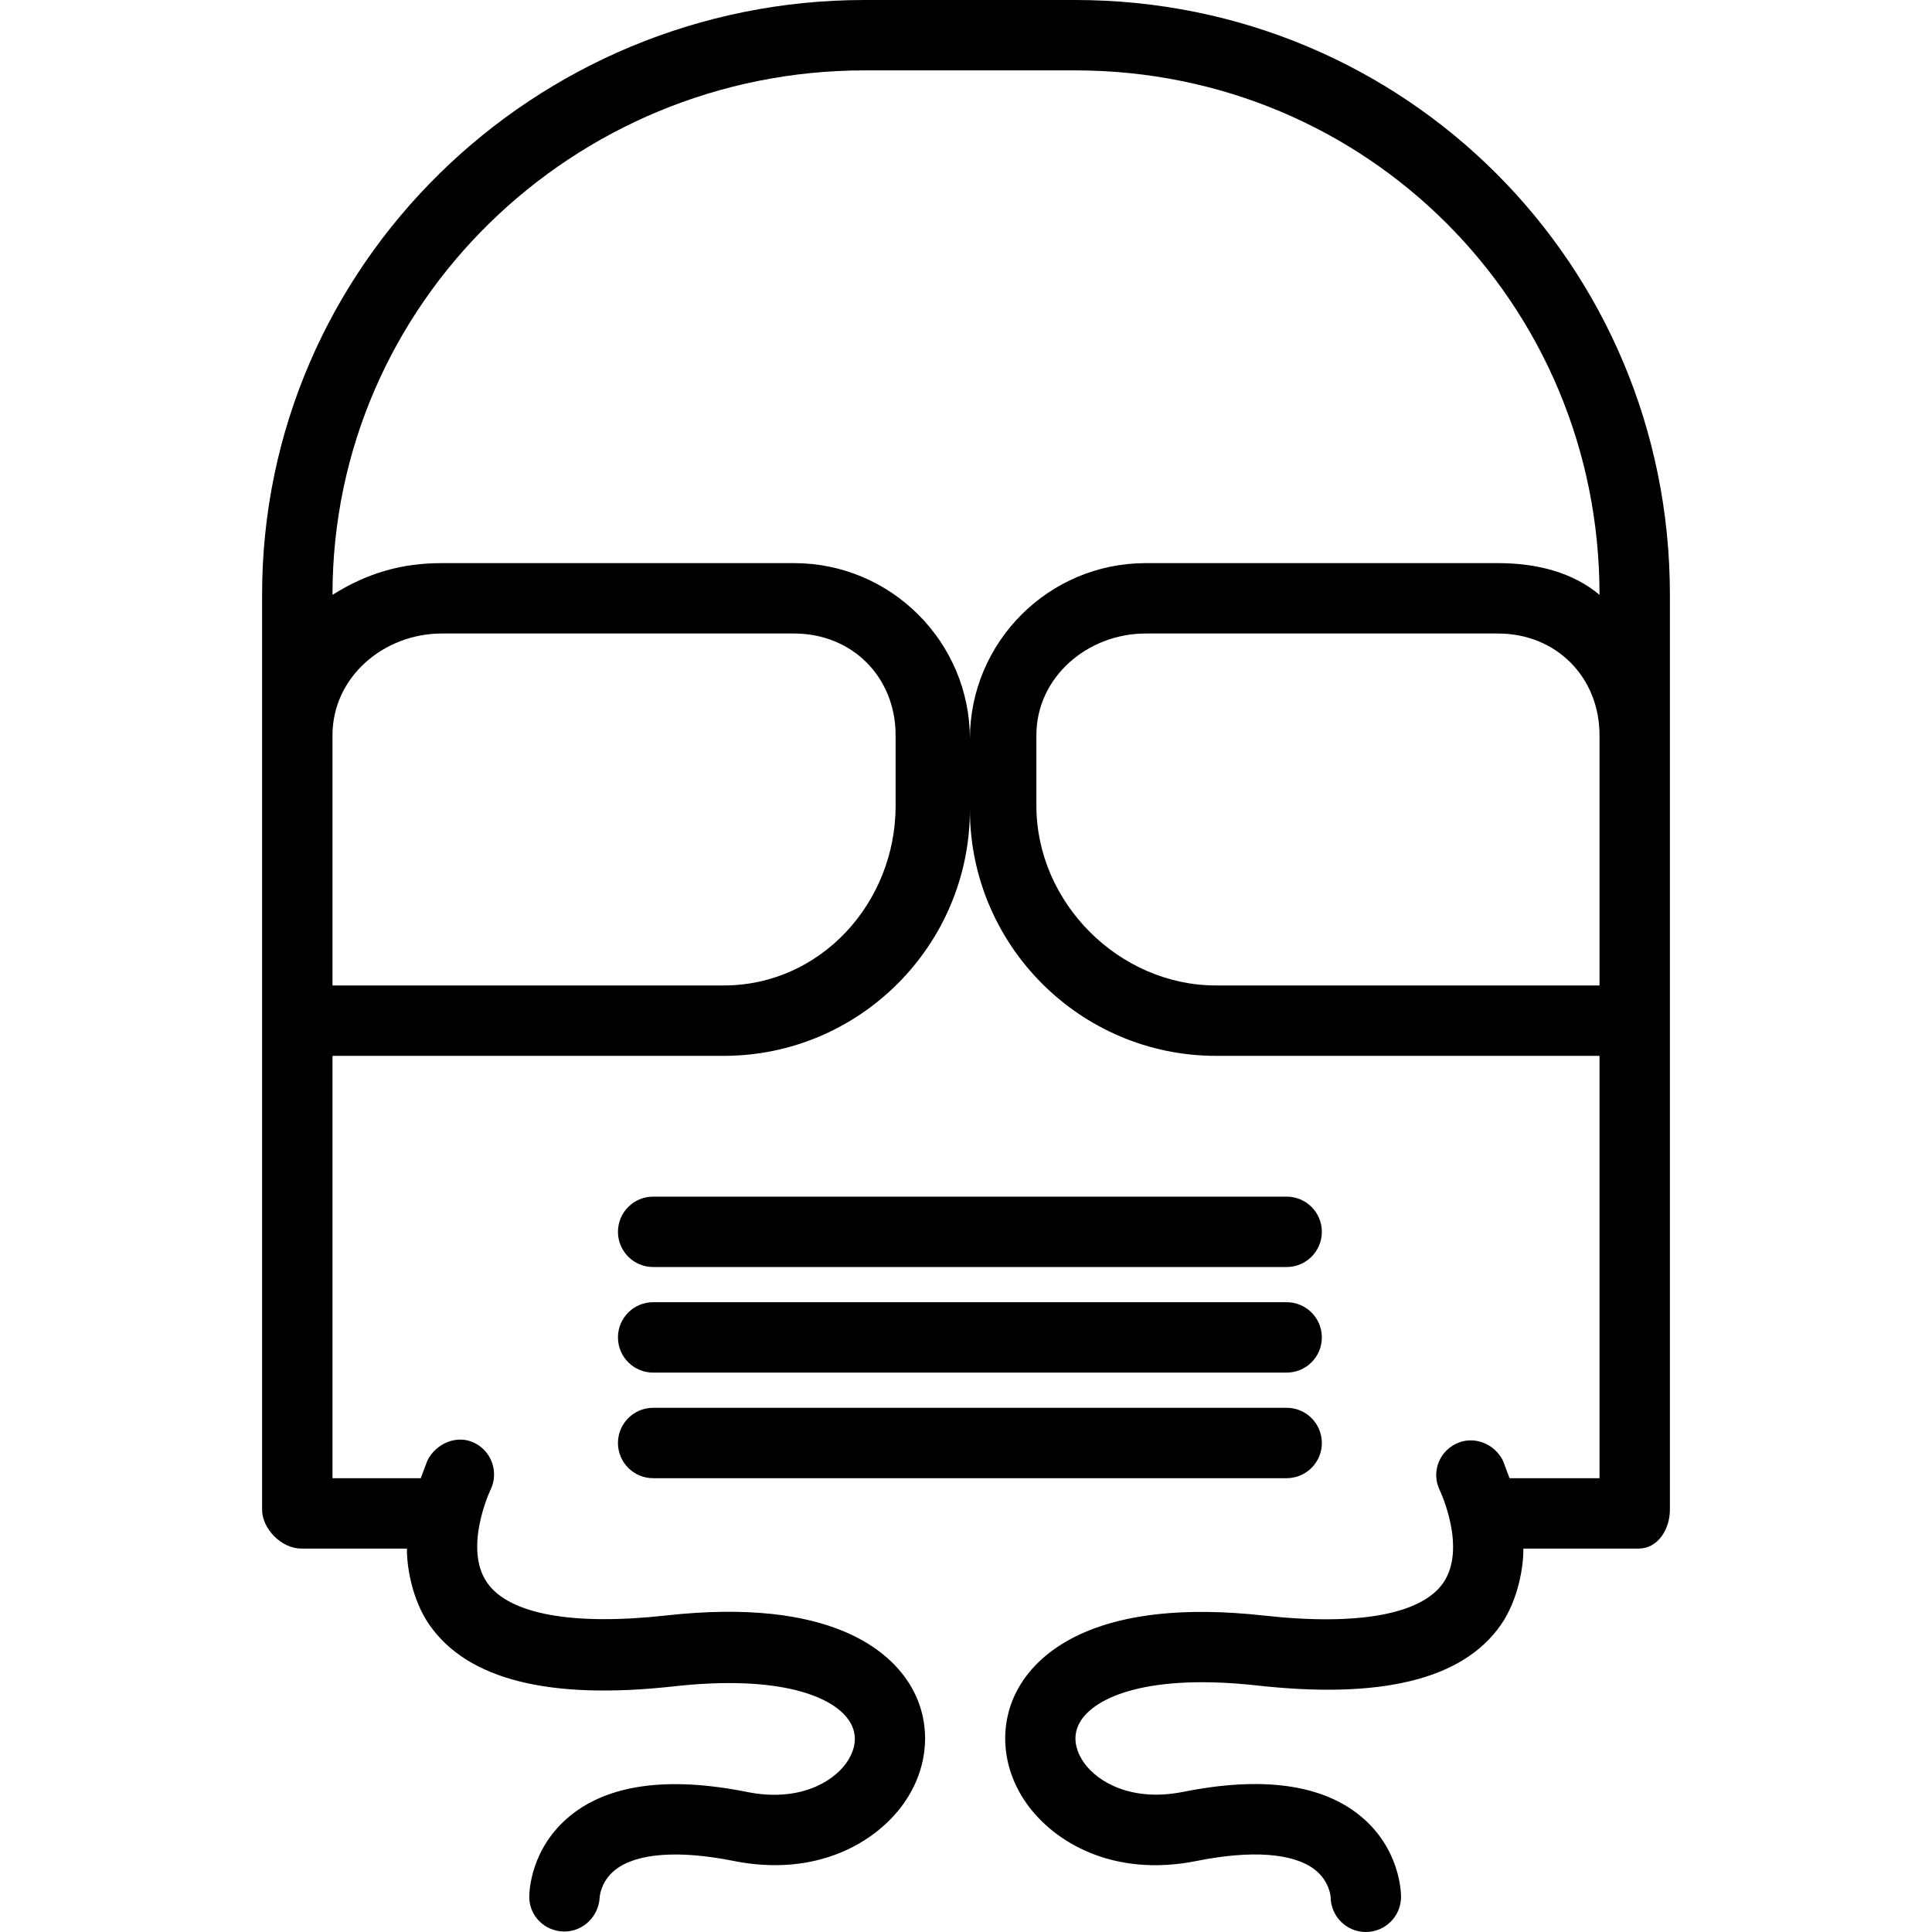
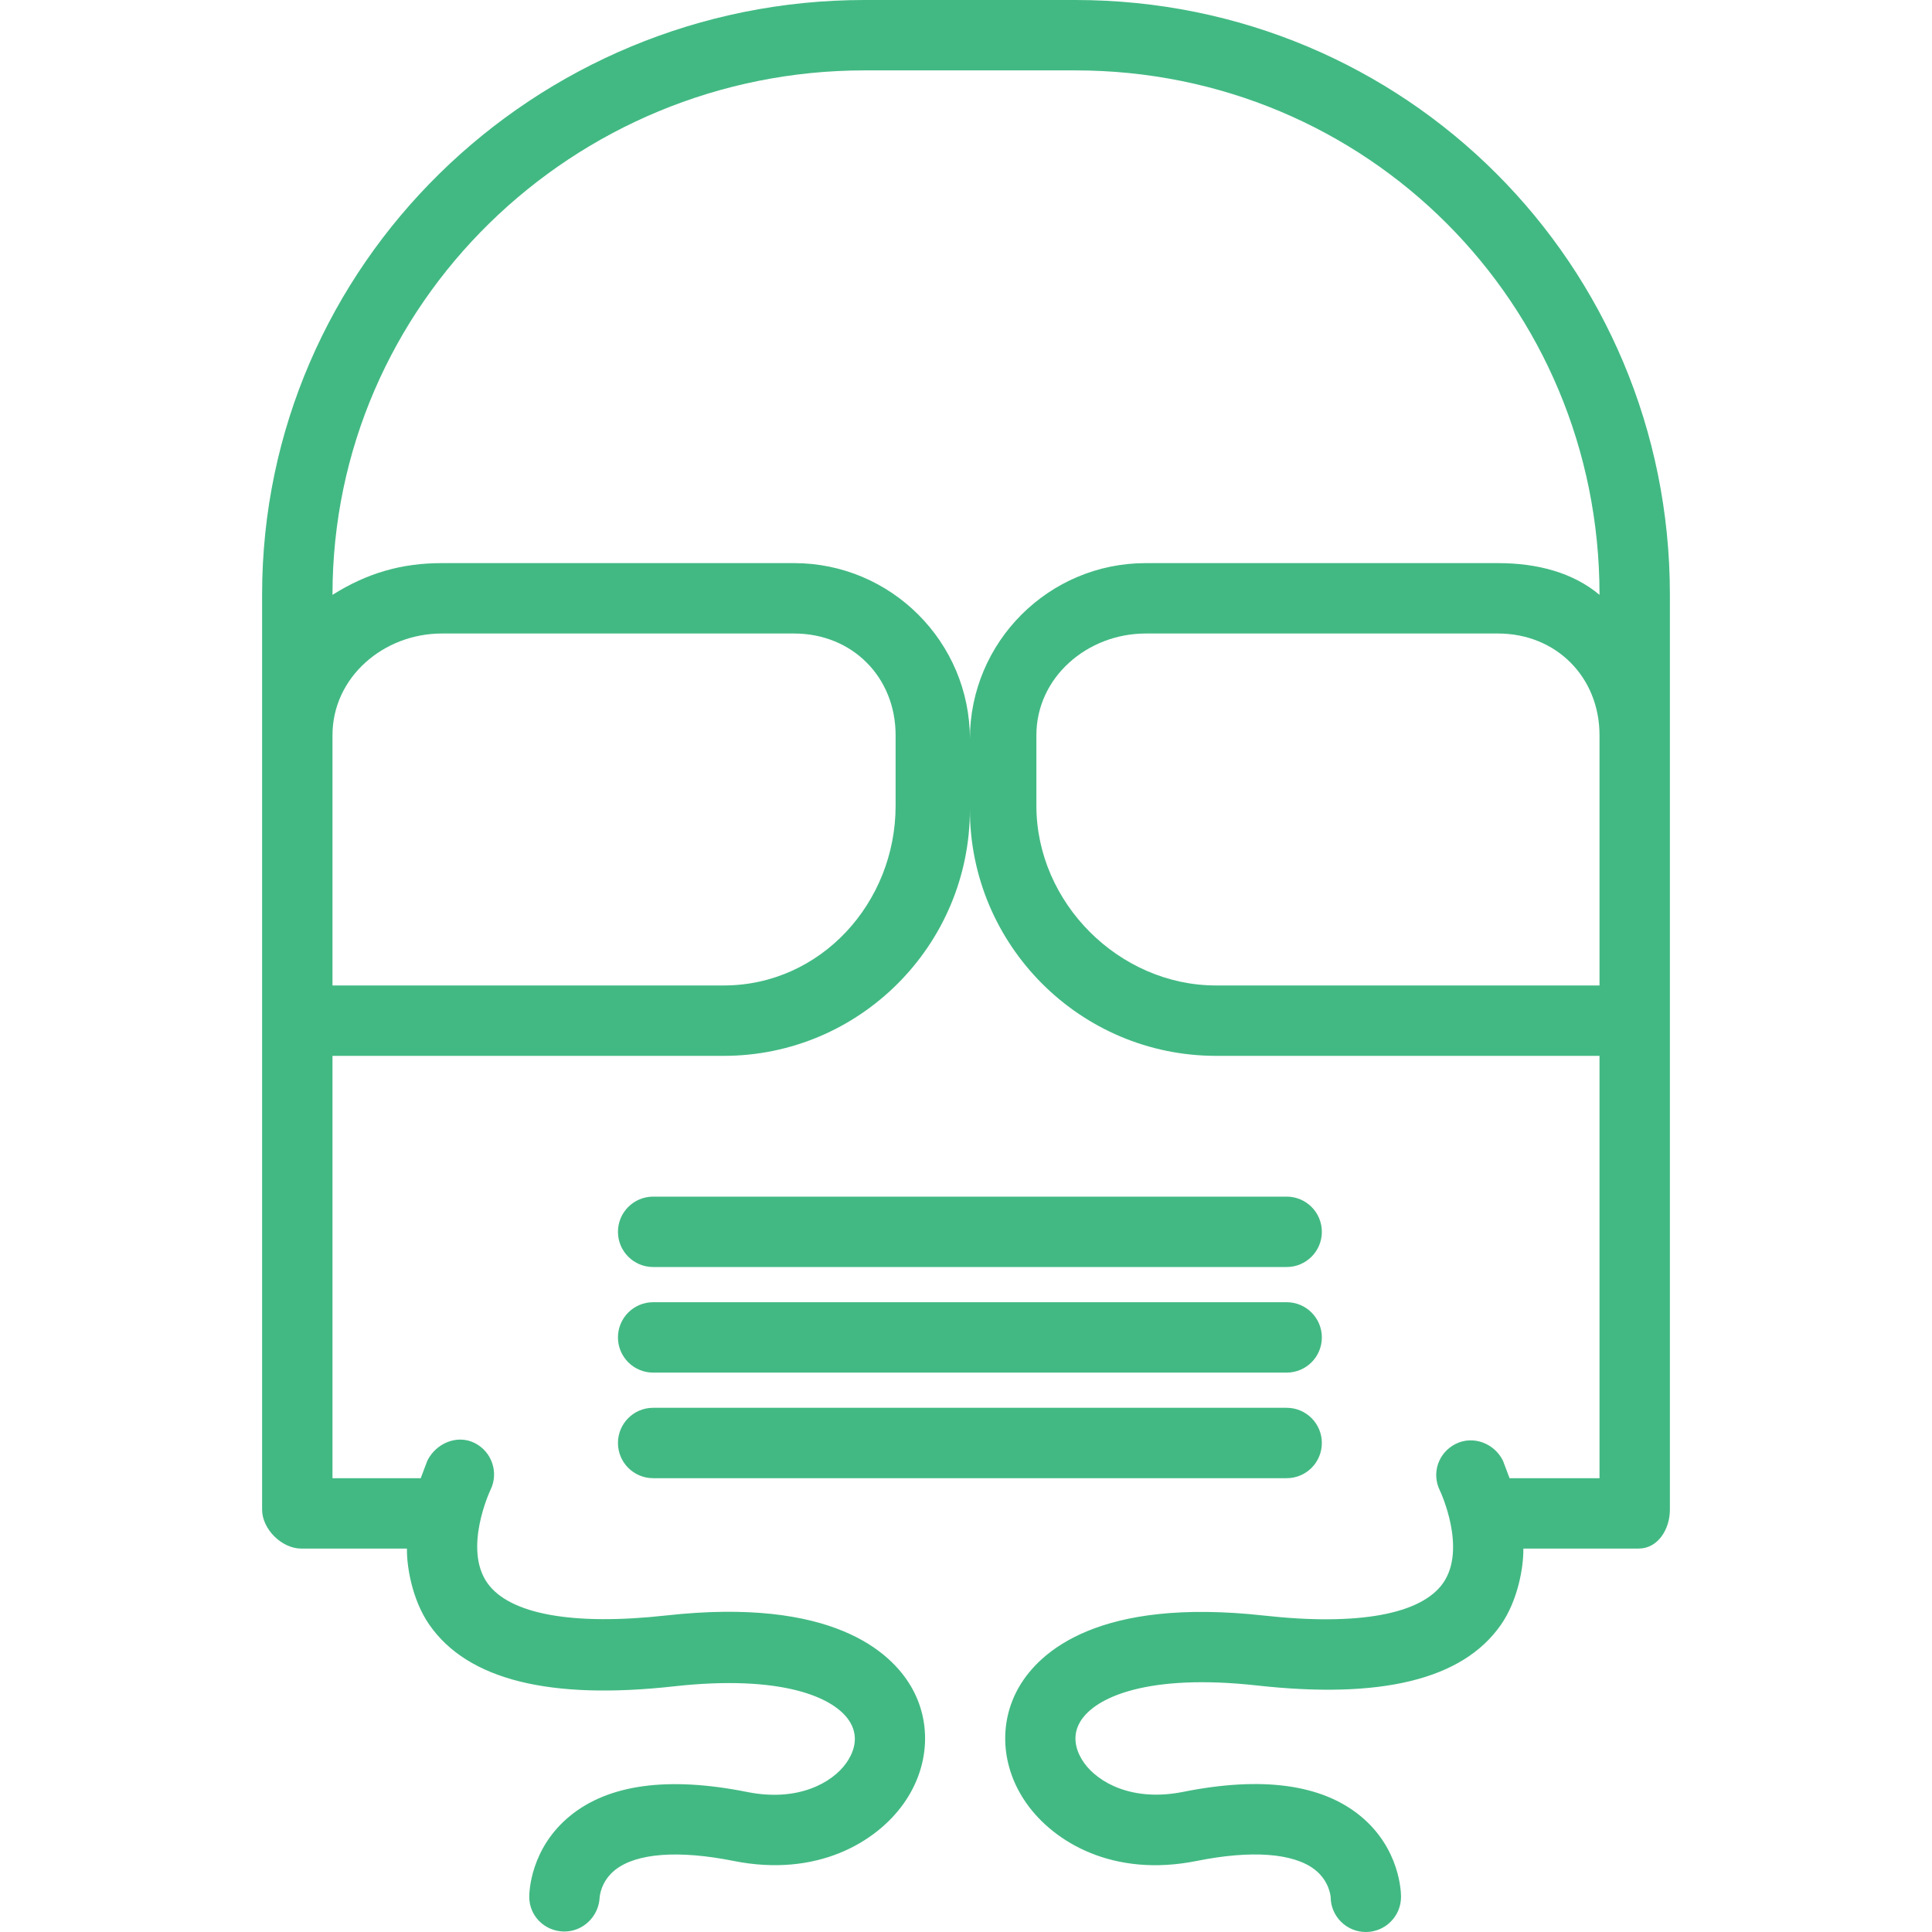
- <svg xmlns="http://www.w3.org/2000/svg" version="1.1" id="Layer_1" x="0px" y="0px" viewBox="0 0 512 512" style="enable-background:new 0 0 512 512;" xml:space="preserve">
+ <svg xmlns="http://www.w3.org/2000/svg" fill="#42b983" version="1.1" id="Layer_1" x="0px" y="0px" viewBox="0 0 512 512" style="enable-background:new 0 0 512 512;" xml:space="preserve">
  <g>
    <g>
      <path d="M284.965,0h-55.862C141.644,0,69.459,70.136,69.459,157.559v37.285v74.653v130.578c0,5.151,5.21,10.314,10.361,10.314    h28.022c-0.079,4.664,1.348,13.607,5.966,20.228c10.188,14.61,31.984,19.928,64.788,16.281c28.391-3.153,42.75,2.804,46.722,9.558    c2.619,4.454,0.455,8.642-1.061,10.782c-3.721,5.224-12.793,10.339-26.205,7.666c-20.94-4.19-36.753-2.061-47.013,6.351    c-10.479,8.594-10.781,20.136-10.781,21.424c0,5.06,4.041,9.064,9.096,9.192c0.077,0.004,0.155,0.002,0.231,0.002    c4.955,0,9.073-4.013,9.324-8.986c0.009-0.179,0.264-4.35,4.204-7.415c5.643-4.386,16.764-5.206,31.278-2.309    c22.111,4.431,37.781-4.941,45.064-15.175c6.836-9.605,7.578-21.528,1.944-31.11c-5.355-9.108-20.903-23.641-64.86-18.763    c-24.729,2.741-41.557-0.314-47.396-8.617c-6.408-9.099,0.674-24.306,0.819-24.611c2.283-4.6,0.411-10.183-4.184-12.483    c-4.627-2.314-10.215,0.06-12.515,4.665c-0.12,0.239-0.863,2.334-1.76,4.666H88.113V279.811h103.69    c35.969,0,65.23-29.288,65.23-65.289c0,36.001,29.261,65.289,65.23,65.289h101.623v111.924h-23.839    c-0.9-2.332-1.643-4.427-1.76-4.666c-2.304-4.604-7.902-6.732-12.515-4.419c-4.609,2.304-6.476,7.783-4.172,12.392    c0.077,0.15,7.209,15.336,0.843,24.472c-5.816,8.334-22.635,11.378-47.432,8.631c-43.957-4.864-59.501,9.644-64.861,18.748    c-5.634,9.582-4.891,21.497,1.944,31.102c7.282,10.238,22.944,19.616,45.064,15.171c14.505-2.915,25.631-2.088,31.278,2.307    c3.921,3.051,4.19,7.2,4.199,7.2c0,5.151,4.176,9.326,9.327,9.326c5.151,0,9.327-4.176,9.327-9.327    c0-1.289-0.301-12.838-10.78-21.432c-10.261-8.412-26.087-10.557-47.013-6.367c-13.398,2.669-22.484-2.477-26.205-7.697    c-1.517-2.141-3.68-6.389-1.061-10.844c3.971-6.745,18.331-12.802,46.722-9.682c32.804,3.662,54.601-1.424,64.788-16.034    c4.616-6.621,6.043-15.564,5.964-20.228h30.543c5.151,0,8.293-5.163,8.293-10.314V269.497v-74.653v-37.285    C442.541,70.136,372.424,0,284.965,0z M237.346,213.535c0,25.713-19.861,47.622-45.542,47.622H88.113v-66.313    c0-15.407,13.562-26.957,28.965-26.957h93.37c15.402,0,26.897,11.551,26.897,26.957V213.535z M423.887,261.157H322.264    c-25.681,0-47.61-21.909-47.61-47.622v-18.691c0-15.407,13.562-26.957,28.965-26.957h93.37c15.402,0,26.897,11.551,26.897,26.957    V261.157z M423.887,157.639c-6.995-5.869-16.413-8.406-26.897-8.406h-93.37c-25.687,0-46.585,20.904-46.585,46.599    c0-25.695-20.899-46.599-46.585-46.599h-93.37c-10.485,0-19.638,2.537-28.965,8.406v-0.08    c0-77.135,63.818-138.905,140.989-138.905h55.862c77.171,0,138.922,61.77,138.922,138.905V157.639z" />
    </g>
  </g>
  <g>
    <g>
      <path d="M340.977,373.081H173.091c-5.151,0-9.327,4.176-9.327,9.327s4.176,9.327,9.327,9.327h167.887    c5.151,0,9.327-4.176,9.327-9.327S346.128,373.081,340.977,373.081z" />
    </g>
  </g>
  <g>
    <g>
      <path d="M340.977,345.1H173.091c-5.151,0-9.327,4.176-9.327,9.327c0,5.151,4.176,9.327,9.327,9.327h167.887    c5.151,0,9.327-4.176,9.327-9.327C350.304,349.277,346.128,345.1,340.977,345.1z" />
    </g>
  </g>
  <g>
    <g>
      <path d="M340.977,317.119H173.091c-5.151,0-9.327,4.176-9.327,9.327s4.176,9.327,9.327,9.327h167.887    c5.151,0,9.327-4.176,9.327-9.327S346.128,317.119,340.977,317.119z" />
    </g>
  </g>
  <g>
</g>
  <g>
</g>
  <g>
</g>
  <g>
</g>
  <g>
</g>
  <g>
</g>
  <g>
</g>
  <g>
</g>
  <g>
</g>
  <g>
</g>
  <g>
</g>
  <g>
</g>
  <g>
</g>
  <g>
</g>
  <g>
</g>
</svg>
